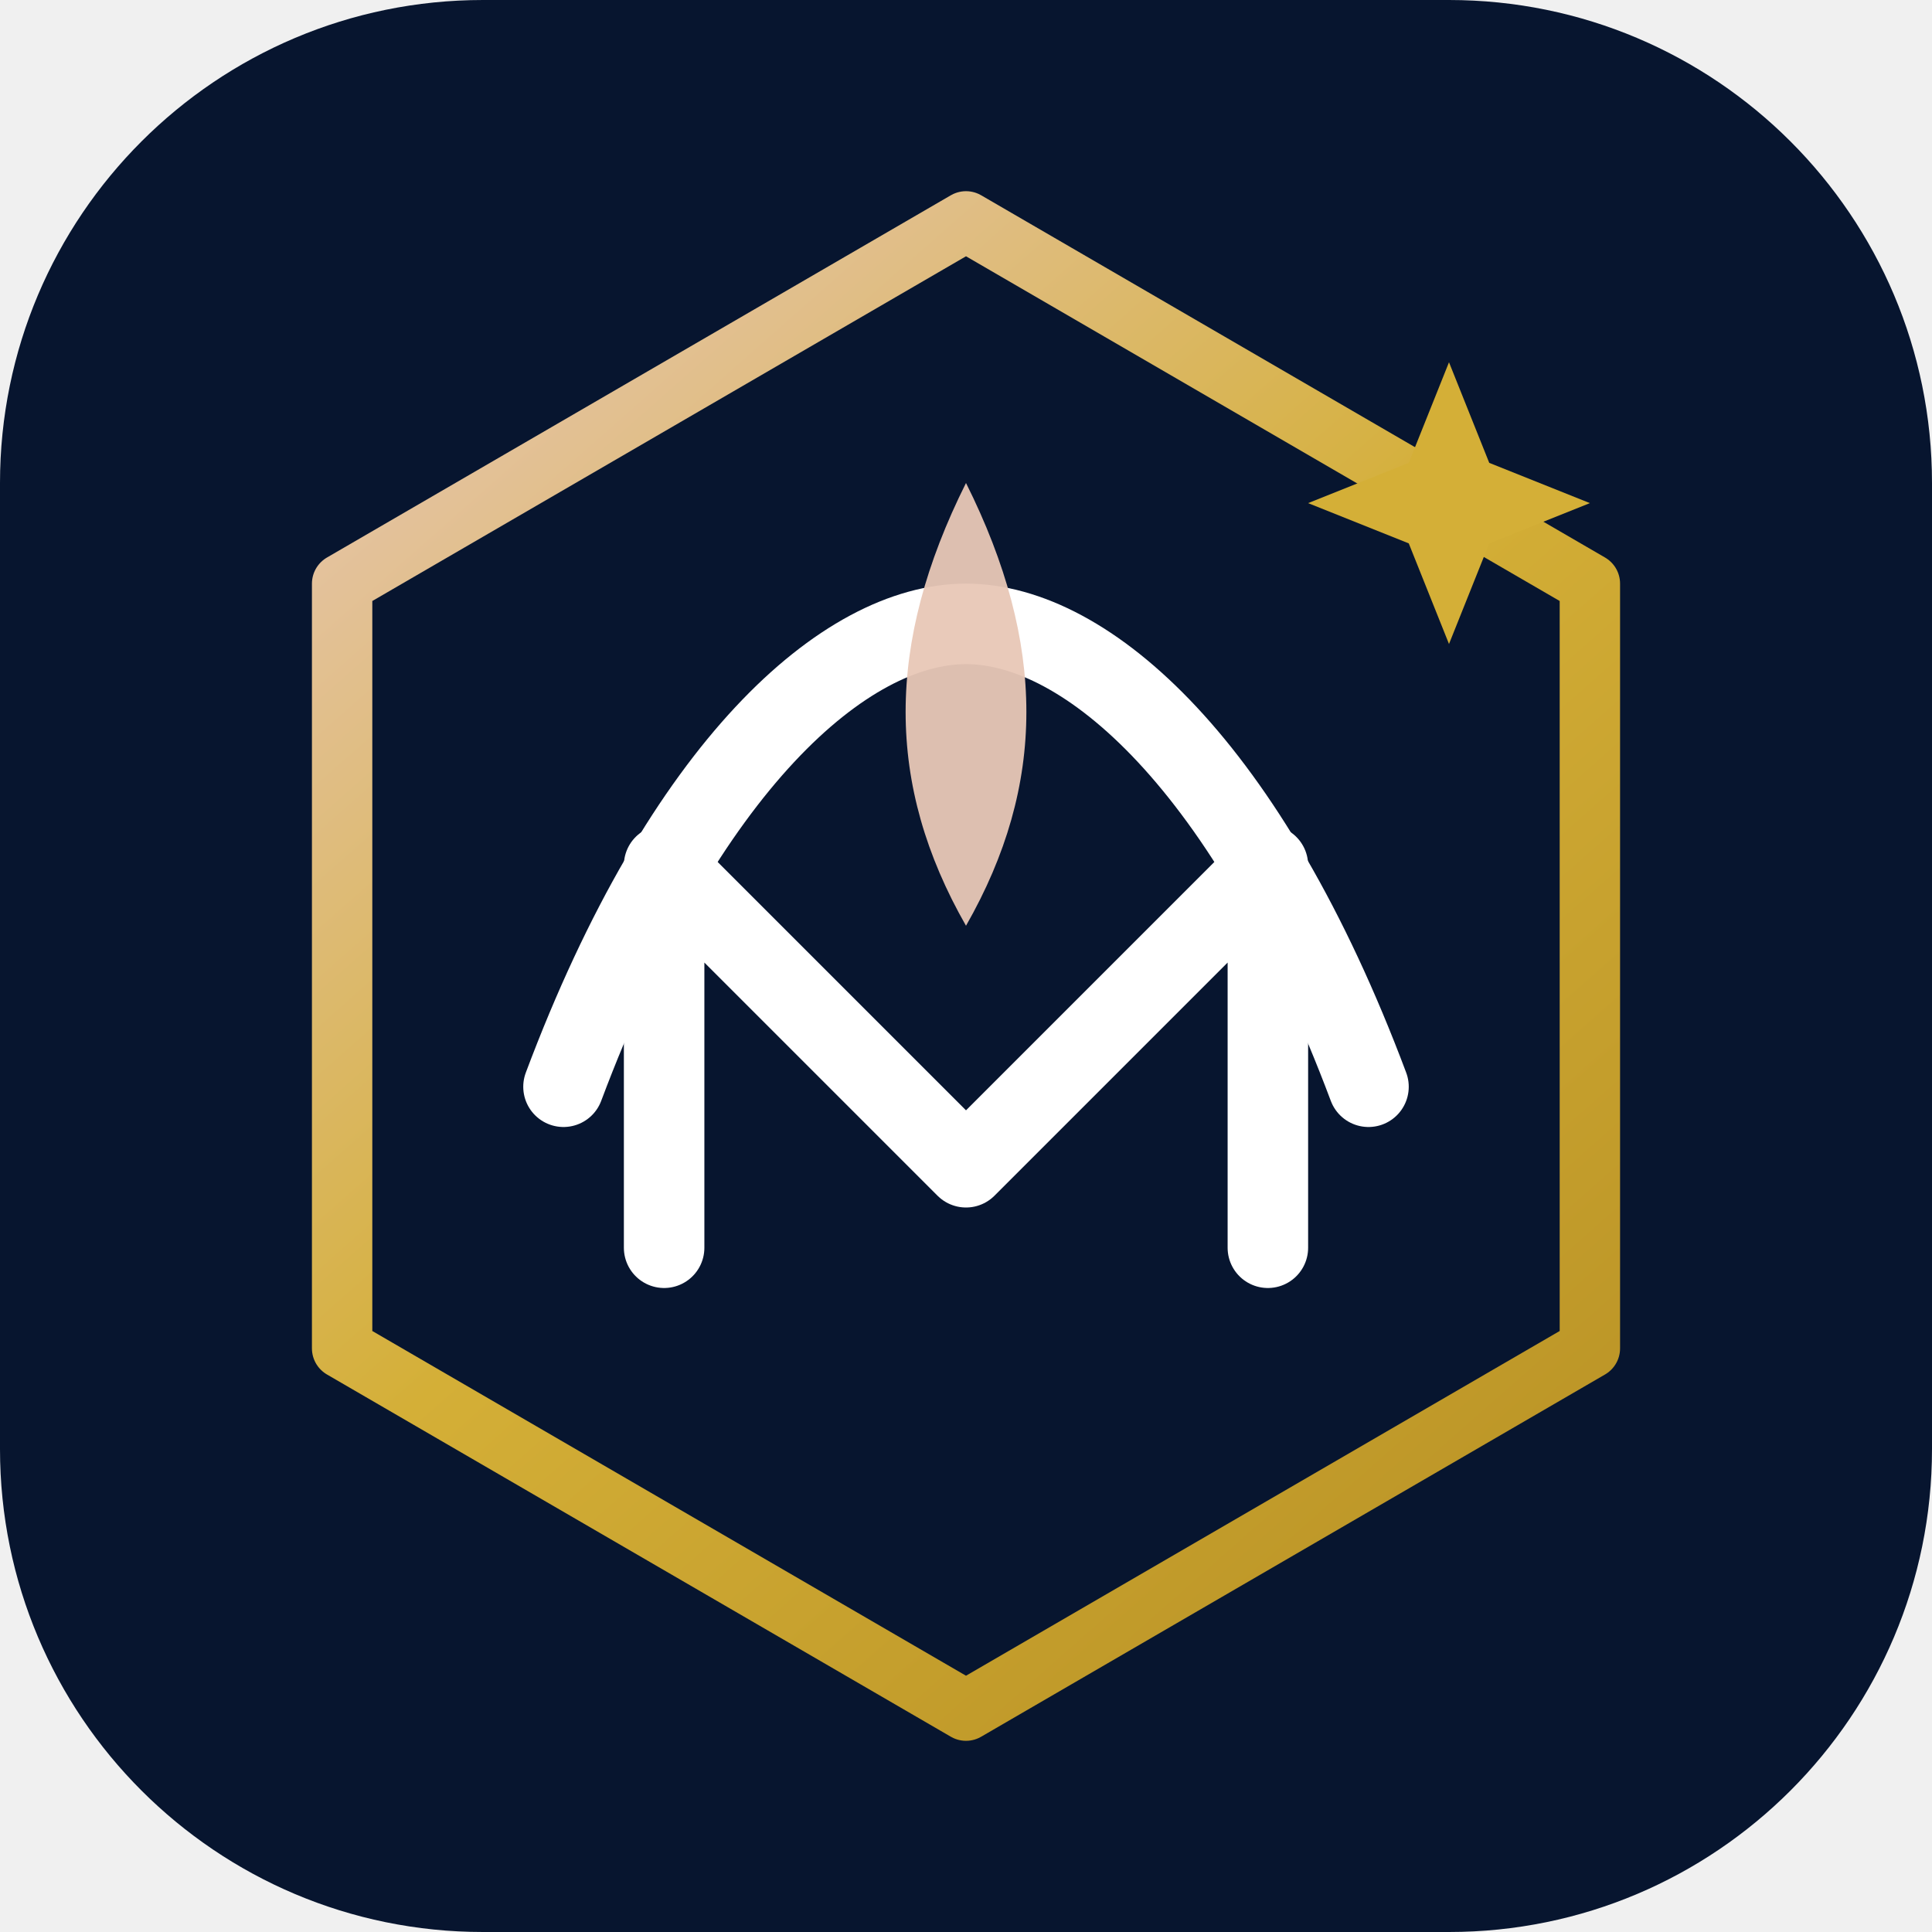
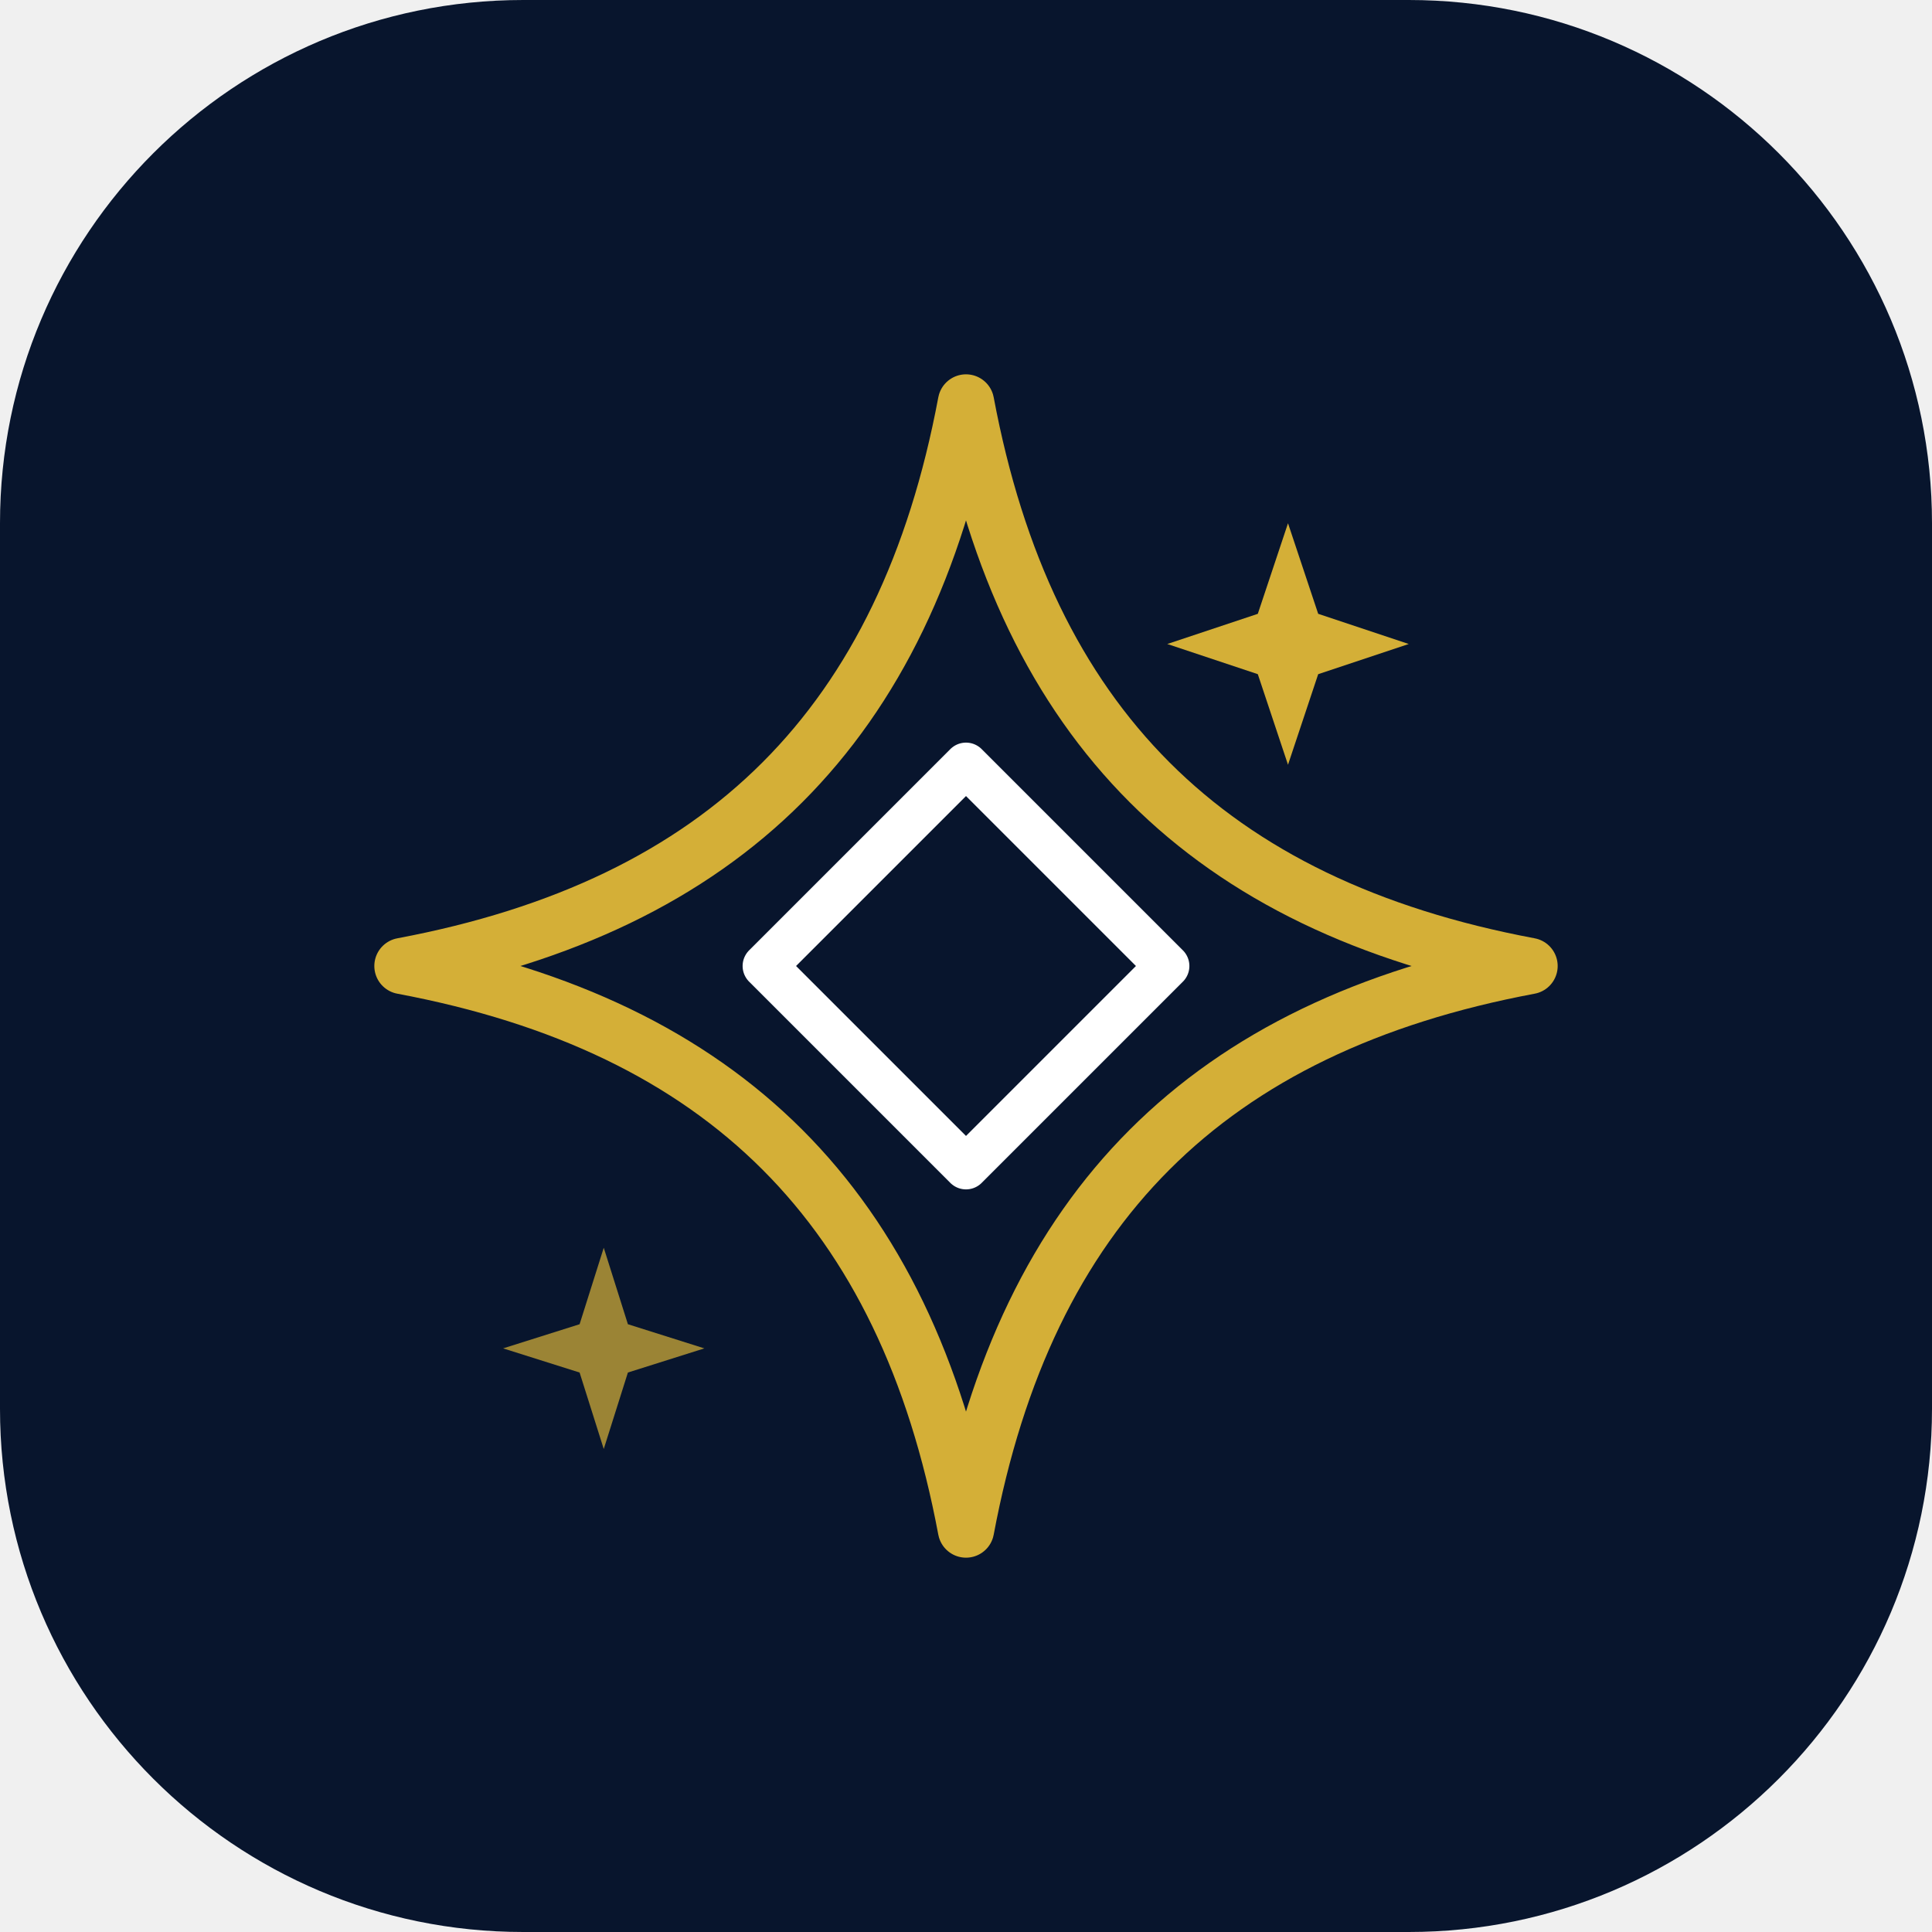
<svg xmlns="http://www.w3.org/2000/svg" width="96" height="96" viewBox="0 0 96 96" fill="none" role="img" aria-label="Mutqan favicon">
-   <rect width="96" height="96" rx="24" fill="#07152F" />
-   <defs>
-     <linearGradient id="g" x1="18" y1="14" x2="78" y2="82" gradientUnits="userSpaceOnUse">
-       <stop stop-color="#E8C7B7" />
-       <stop offset="0.48" stop-color="#D4AF37" />
-       <stop offset="1" stop-color="#B89124" />
-     </linearGradient>
-   </defs>
-   <path d="M48 11L79 29V67L48 85L17 67V29L48 11Z" stroke="url(#g)" stroke-width="3" stroke-linejoin="round" />
-   <path d="M28 54C34 38 42 31 48 31C54 31 62 38 68 54" stroke="#FFFFFF" stroke-width="4" stroke-linecap="round" stroke-linejoin="round" />
-   <path d="M33 62V43L48 58L63 43V62" stroke="#FFFFFF" stroke-width="4" stroke-linecap="round" stroke-linejoin="round" />
-   <path d="M48 24C44 32 44 39 48 46C52 39 52 32 48 24Z" fill="#E8C7B7" opacity="0.95" />
-   <path d="M72 18L74 23L79 25L74 27L72 32L70 27L65 25L70 23L72 18Z" fill="#D4AF37" />
+   <rect width="96" height="96" rx="26" fill="#08152D" />
+   <g transform="translate(18 18)">
+     <path d="M30 2C33 18 42 27 58 30C42 33 33 42 30 58C27 42 18 33 2 30C18 27 27 18 30 2Z" stroke="#D4AF37" stroke-width="2.8" stroke-linecap="round" stroke-linejoin="round" />
+     <path d="M30 20L40 30L30 40L20 30L30 20Z" stroke="#FFFFFF" stroke-width="2.2" stroke-linecap="round" stroke-linejoin="round" />
+     <path d="M46 8L47.5 12.5L52 14L47.5 15.5L46 20L44.5 15.5L40 14L44.5 12.5L46 8Z" fill="#D4AF37" />
+     <path d="M12 44L13.2 47.8L17 49L13.2 50.2L12 54L10.8 50.2L7 49L10.8 47.8L12 44Z" fill="#D4AF37" opacity="0.72" />
+   </g>
</svg>
